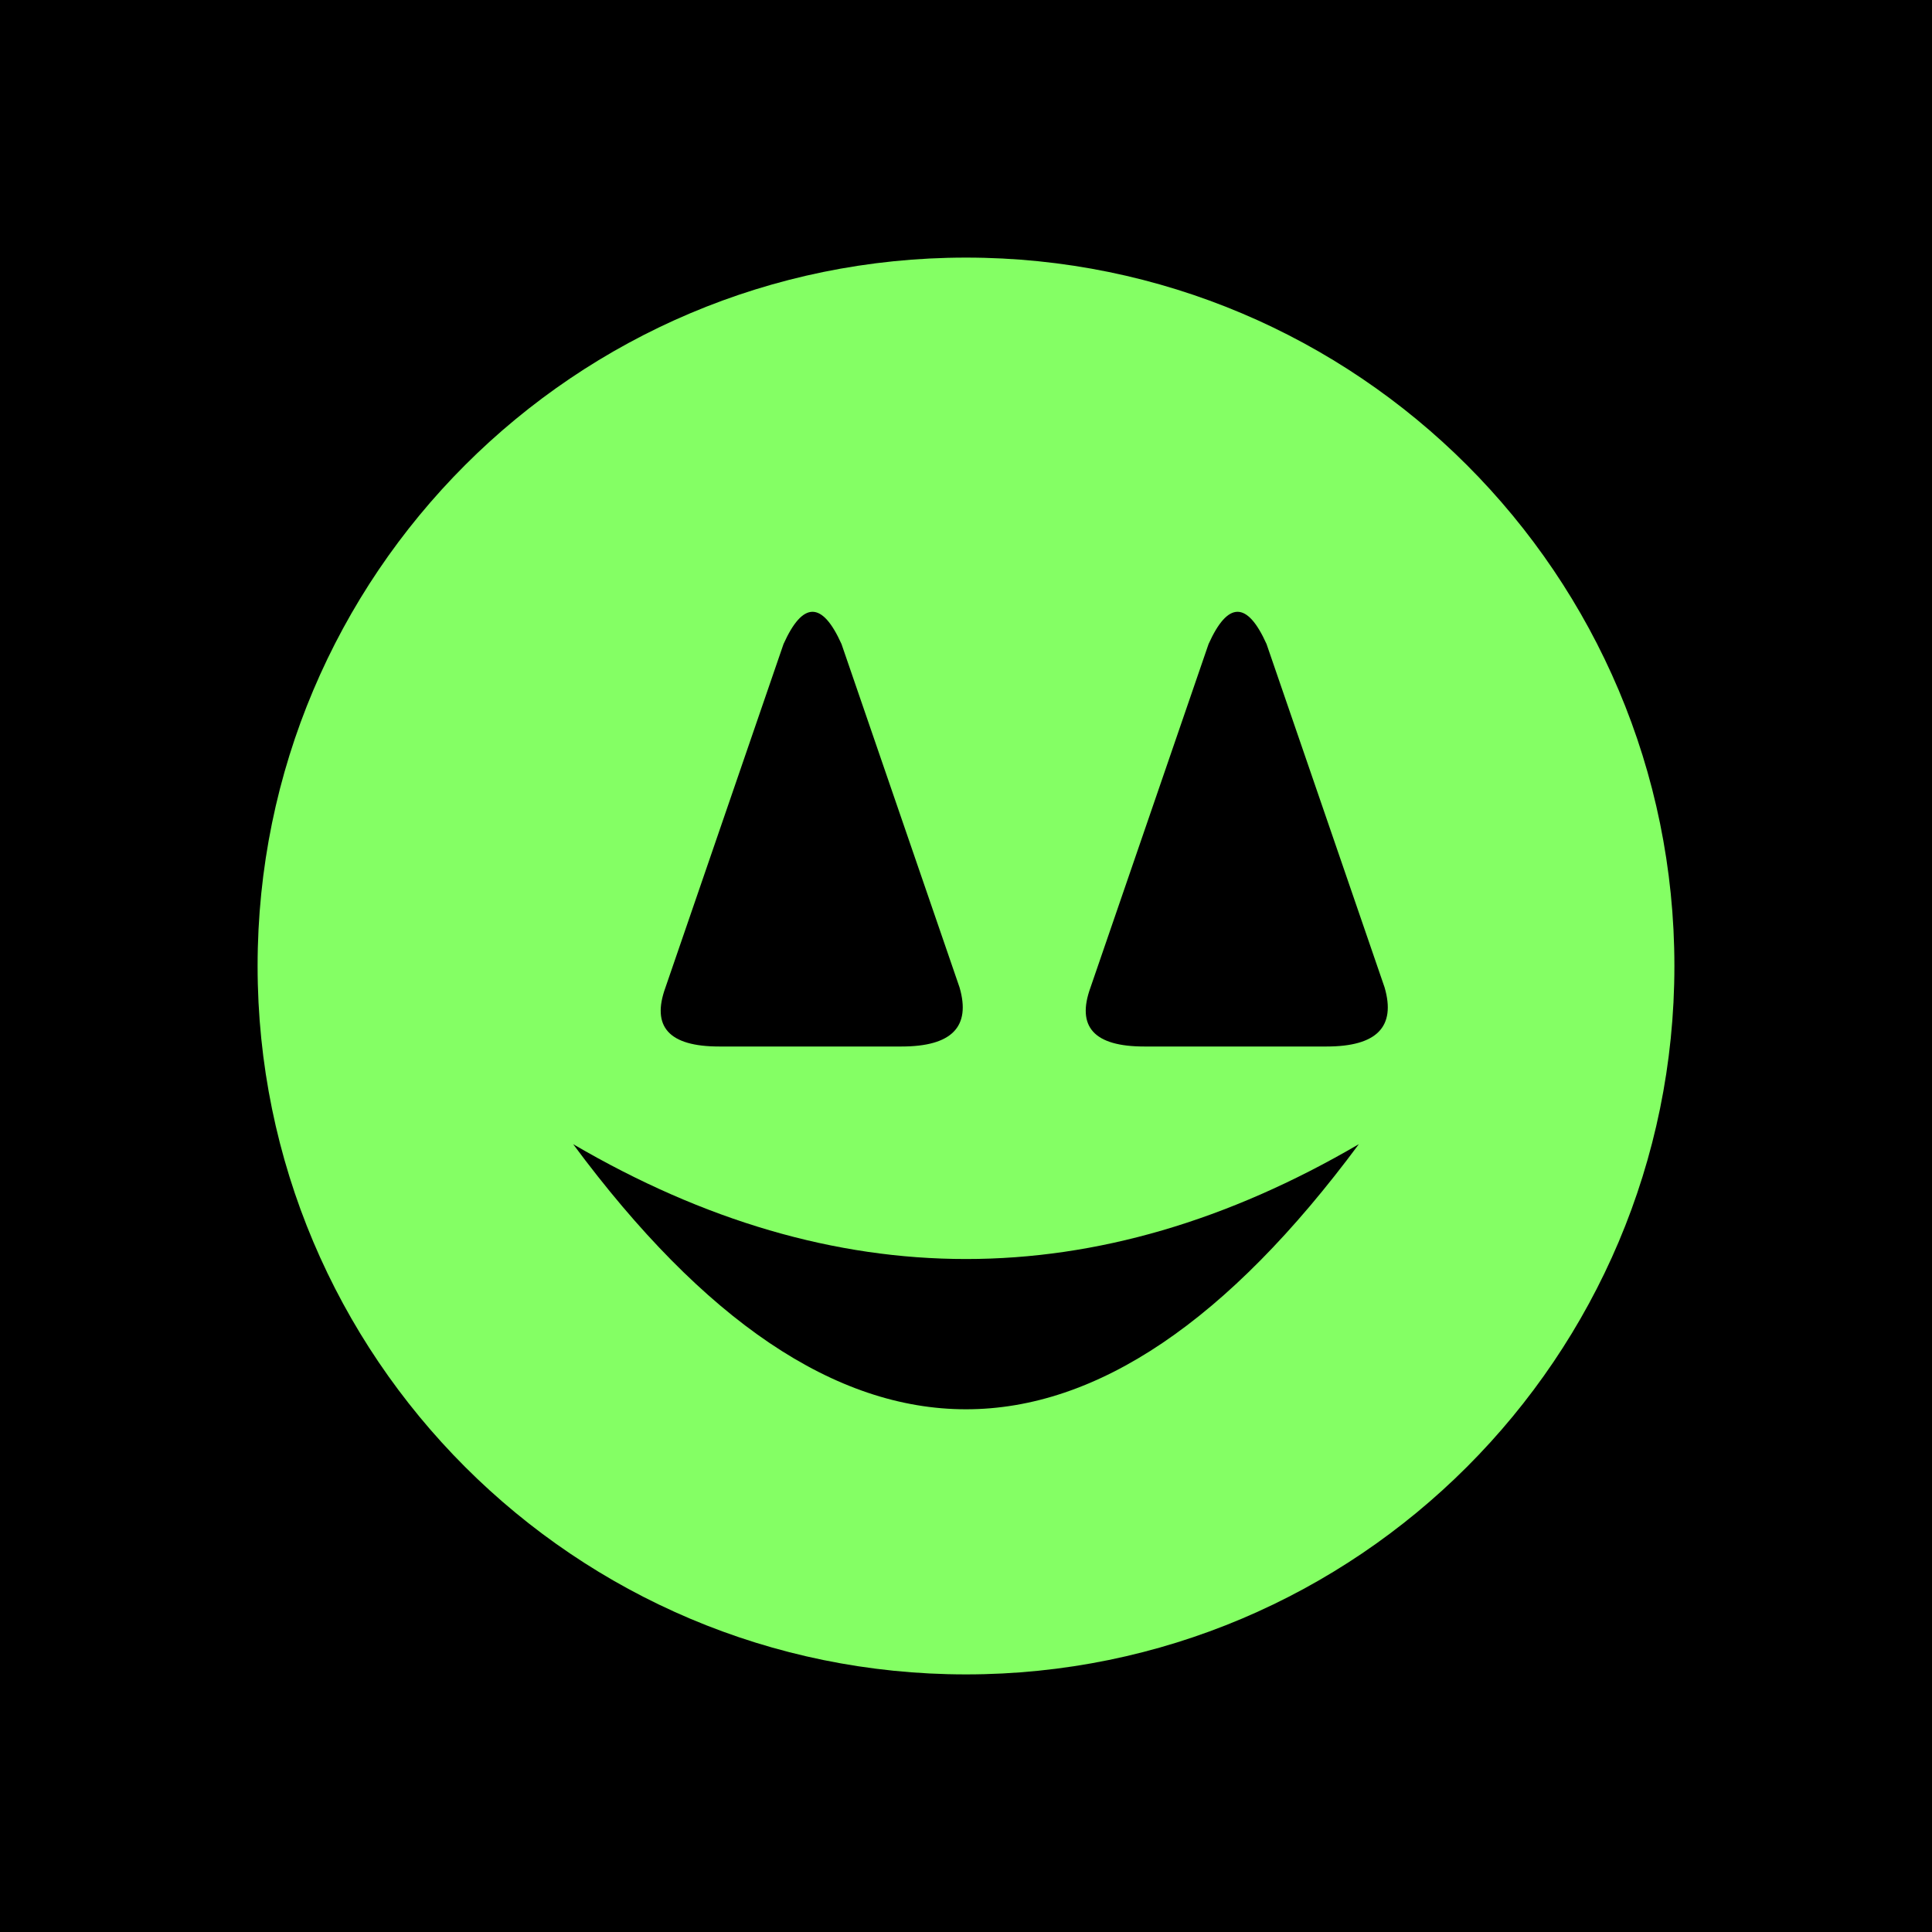
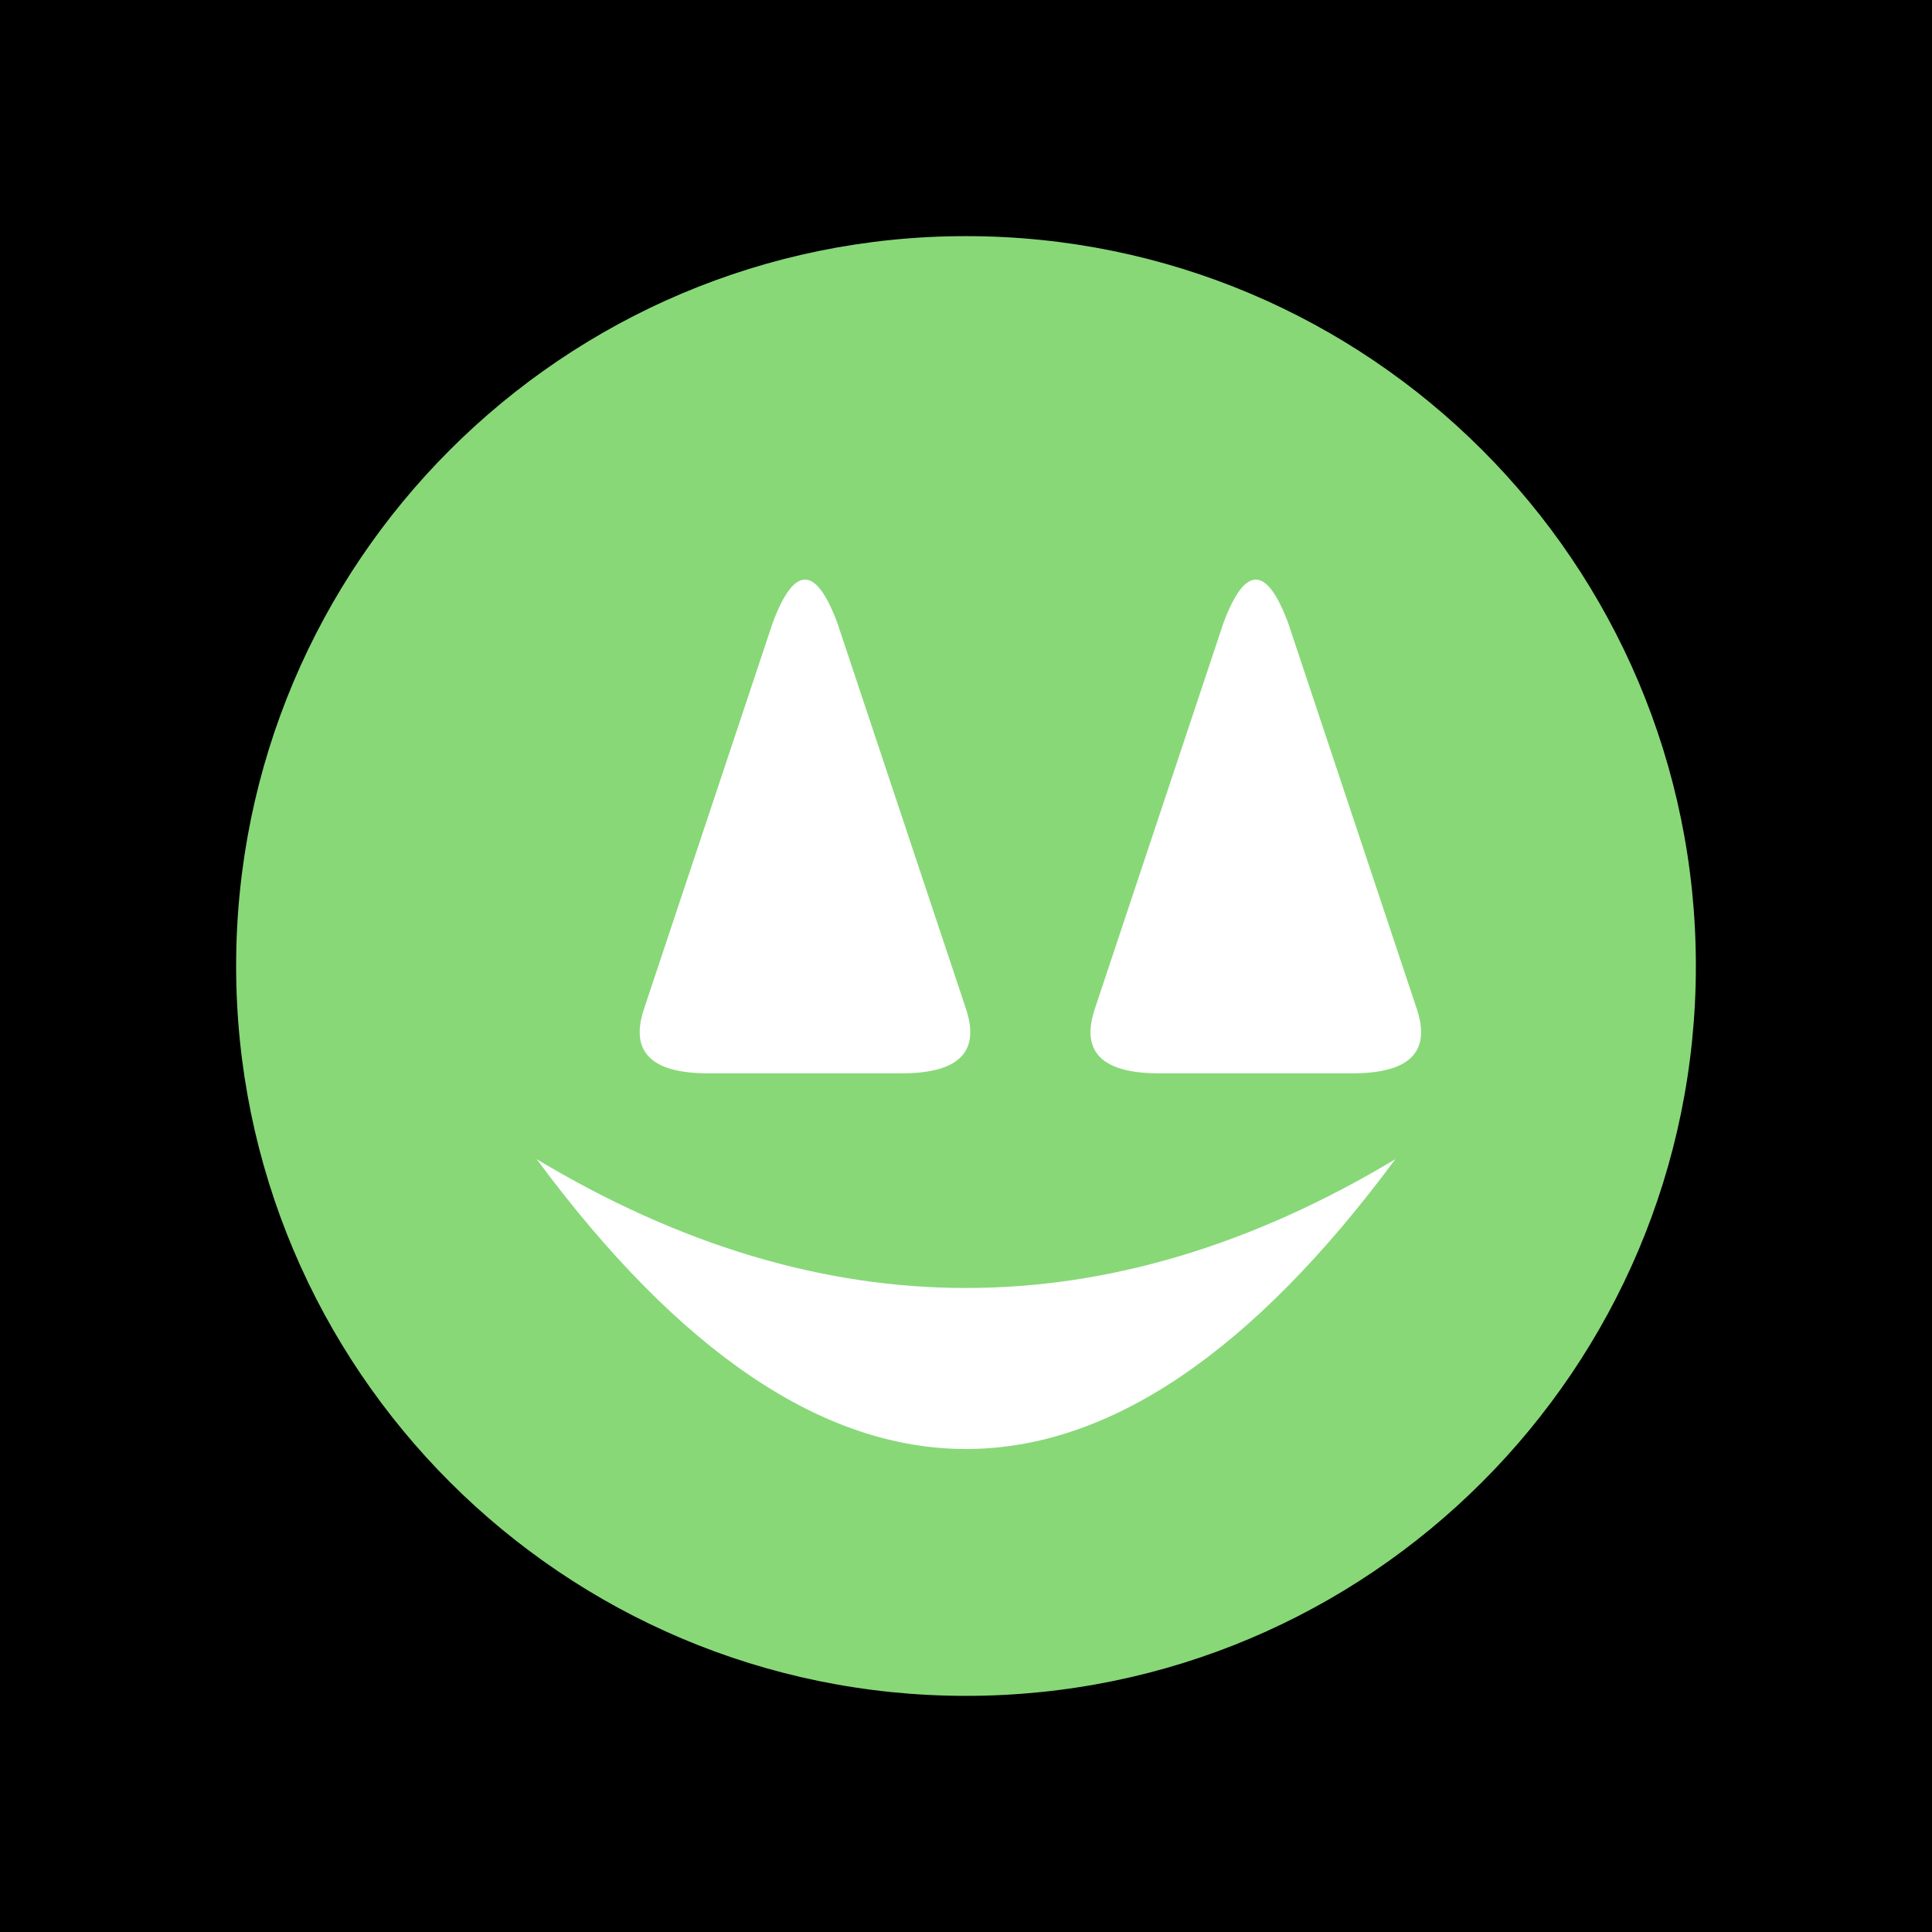
<svg xmlns="http://www.w3.org/2000/svg" viewBox="0 0 180 180" width="1024" height="1024" role="img" aria-label="BMBrowser">
  <rect width="180" height="180" fill="#000000" />
-   <circle cx="90" cy="90" r="66" fill="#84ff64" />
-   <path fill="#000000" d="M62 92 L73 60 Q75.7 54 78.4 60 L89.4 92 Q91 97.5 84 97.5 L67 97.5 Q60 97.5 62 92 Z" />
-   <path fill="#000000" d="M101.6 92 L112.6 60 Q115.3 54 118 60 L129 92 Q130.6 97.5 123.6 97.5 L106.6 97.5 Q99.6 97.5 101.6 92 Z" />
-   <path fill="#000000" d="M53.4 106.6 Q90 156 126.6 106.6 Q90 128 53.4 106.6 Z" />
+   <circle cx="90" cy="90" r="68" fill="#88d878" />
+   <path fill="#ffffff" d="M60 94 L72 58 Q75 50 78 58 L90 94 Q92 100 84 100 L66 100 Q58 100 60 94 Z" />
+   <path fill="#ffffff" d="M102 94 L114 58 Q117 50 120 58 L132 94 Q134 100 126 100 L108 100 Q100 100 102 94 Z" />
+   <path fill="#ffffff" d="M50 108 Q90 162 130 108 Q90 132 50 108 Z" />
</svg>
